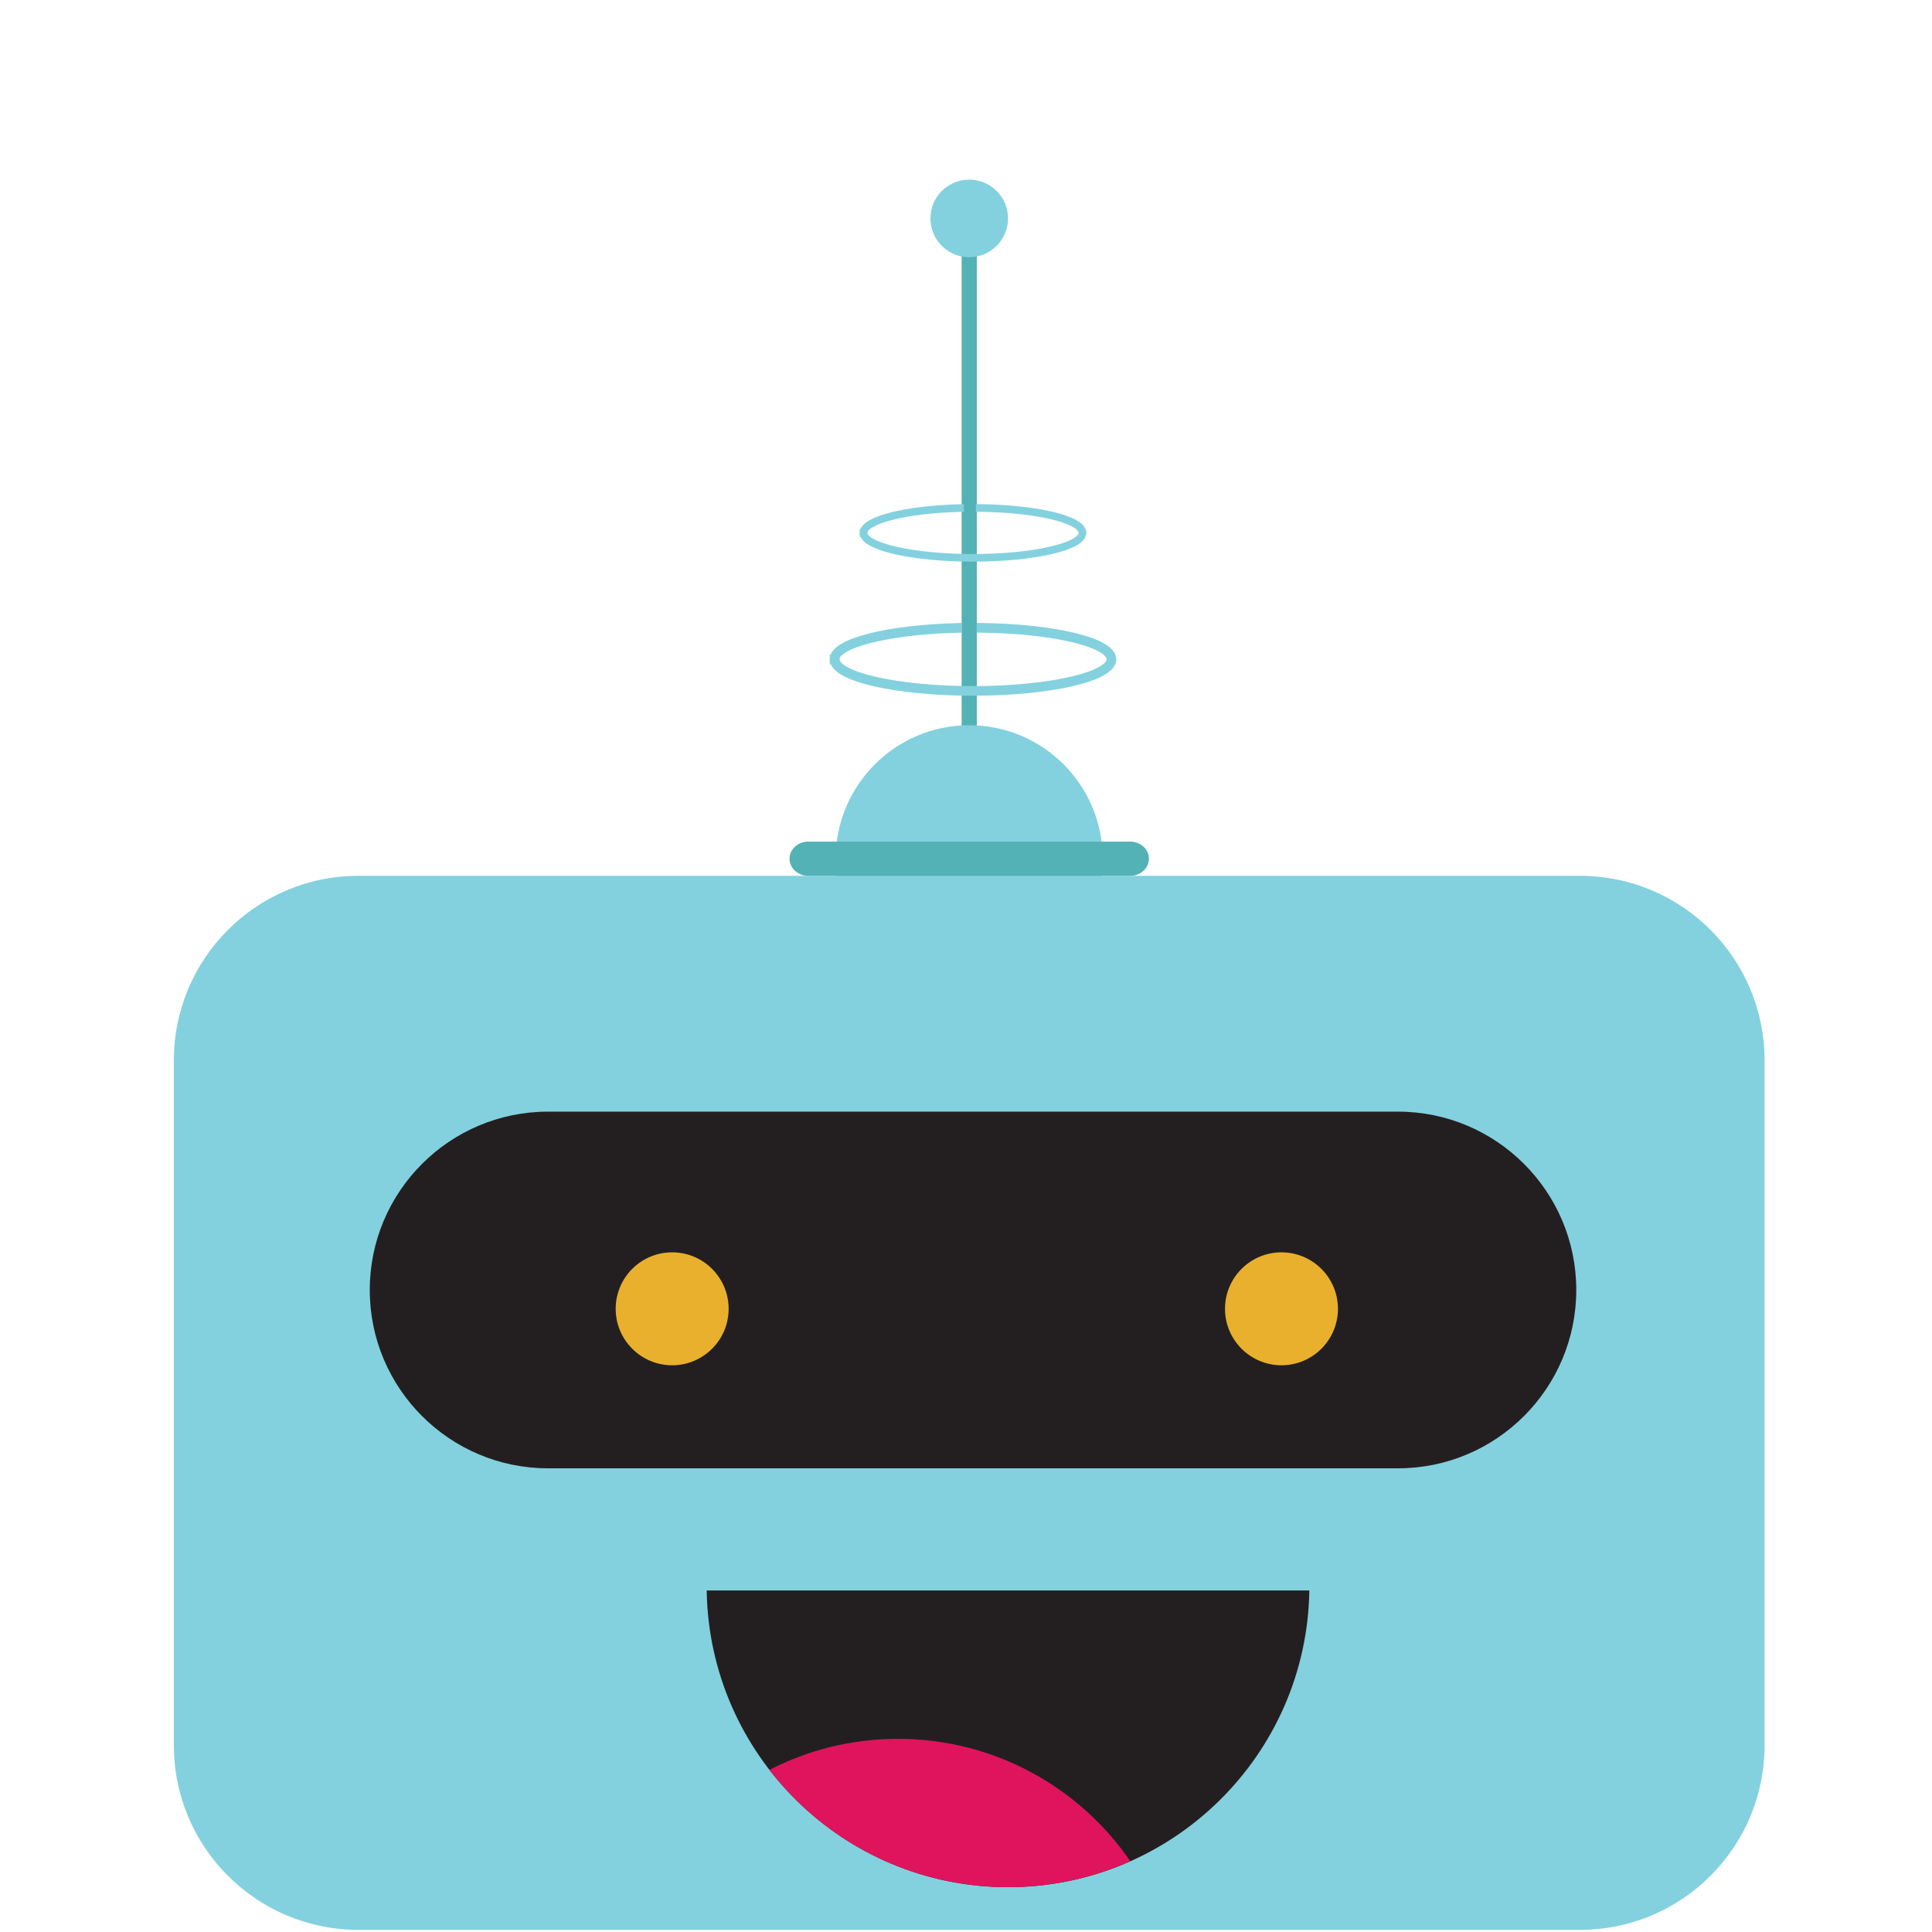
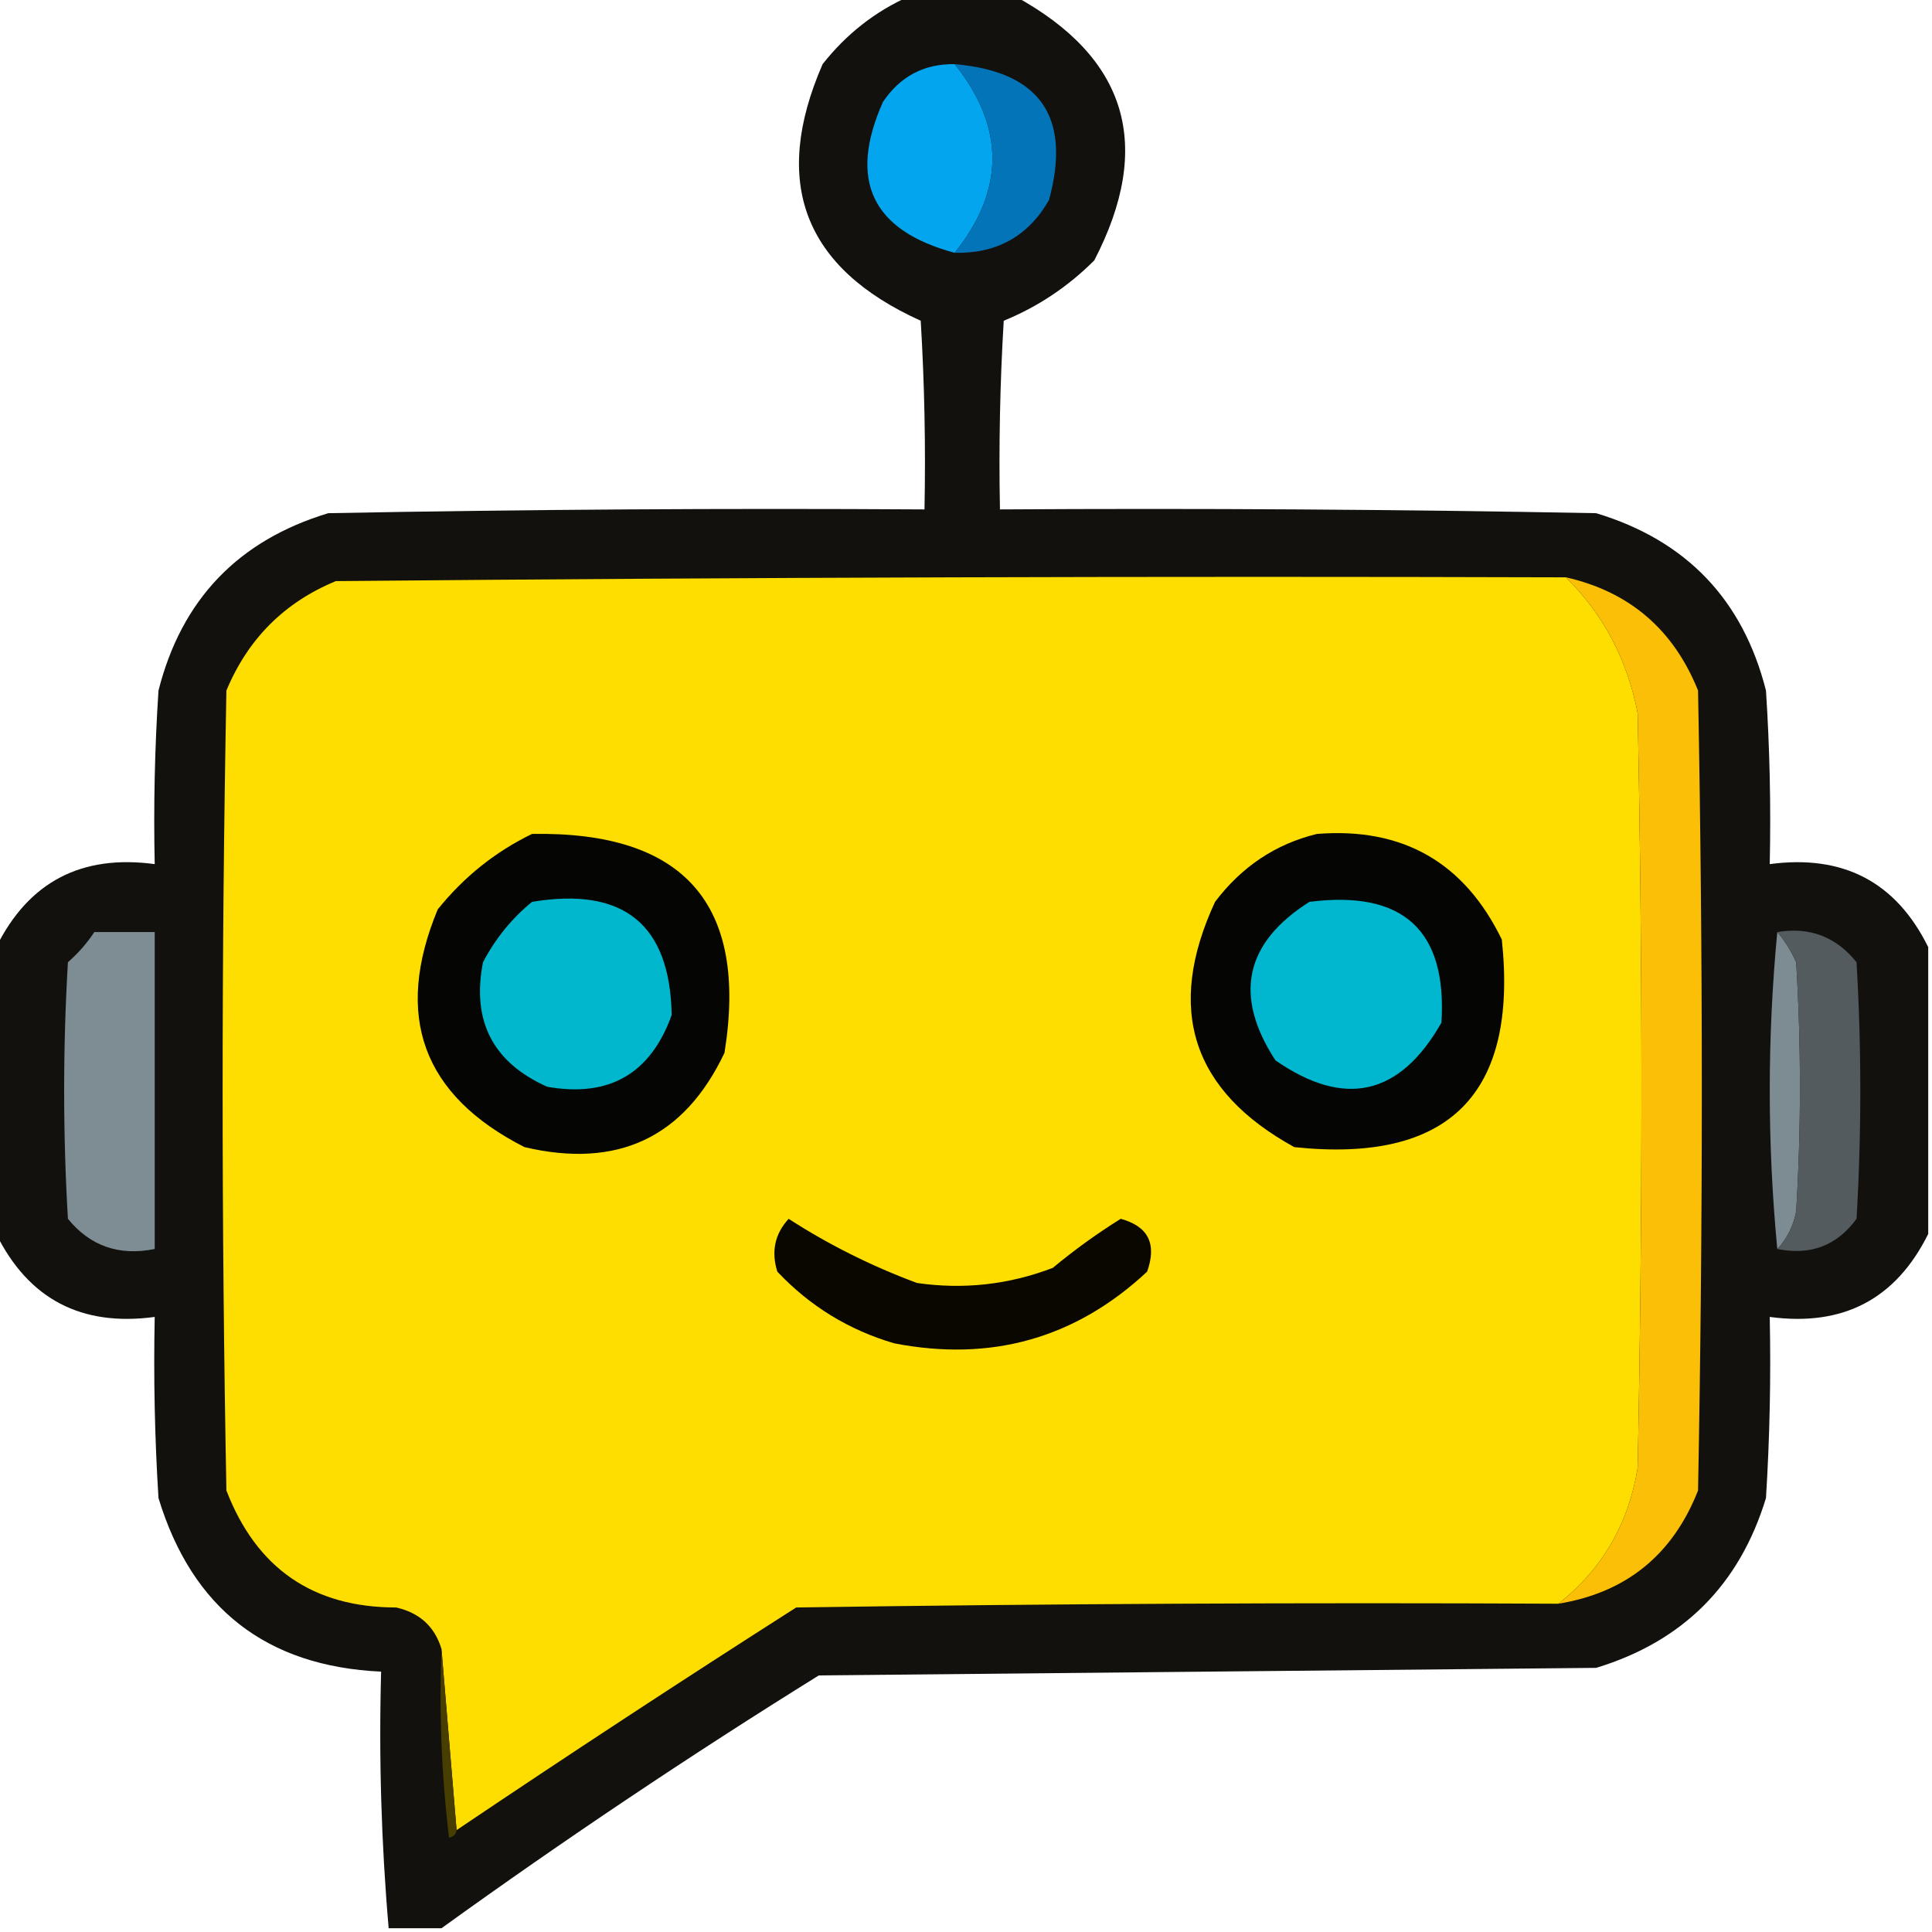
- <svg xmlns="http://www.w3.org/2000/svg" style="isolation:isolate" viewBox="0 0 200 200" width="200" height="200">
-   <defs>
-     <clipPath id="_clipPath_zWmYHhetXCldbld4wsPZJT83fMKvExzU">
-       <rect width="200" height="200" />
-     </clipPath>
-   </defs>
-   <g clip-path="url(#_clipPath_zWmYHhetXCldbld4wsPZJT83fMKvExzU)">
-     <rect x="99.547" y="24.907" width="1.573" height="63.988" transform="matrix(1,0,0,1,0,0)" fill="rgb(83,178,182)" />
-     <path d=" M 86.514 88.895 C 86.514 81.267 92.706 75.075 100.333 75.075 C 107.961 75.075 114.153 81.267 114.153 88.895 C 114.153 96.522 107.961 102.715 100.333 102.715 C 92.706 102.715 86.514 96.522 86.514 88.895 Z " fill="rgb(131,209,222)" />
-     <path d="M 37.094 90.667 L 163.572 90.667 C 174.111 90.667 182.667 99.223 182.667 109.761 L 182.667 180.683 C 182.667 191.222 174.111 199.778 163.572 199.778 L 37.094 199.778 C 26.556 199.778 18 191.222 18 180.683 L 18 109.761 C 18 99.223 26.556 90.667 37.094 90.667 Z" style="stroke:none;fill:#83D1DE;stroke-miterlimit:10;" />
-     <path d="M 83.666 87.123 L 117.001 87.123 C 118.069 87.123 118.935 87.917 118.935 88.895 L 118.935 88.895 C 118.935 89.873 118.069 90.667 117.001 90.667 L 83.666 90.667 C 82.598 90.667 81.731 89.873 81.731 88.895 L 81.731 88.895 C 81.731 87.917 82.598 87.123 83.666 87.123 Z" style="stroke:none;fill:#53B2B6;stroke-miterlimit:10;" />
-     <path d=" M 96.317 22.611 C 96.317 20.394 98.117 18.595 100.333 18.595 C 102.55 18.595 104.35 20.394 104.35 22.611 C 104.35 24.828 102.55 26.627 100.333 26.627 C 98.117 26.627 96.317 24.828 96.317 22.611 Z " fill="rgb(131,209,222)" />
-     <g id="Group">
-       <path d=" M 86.398 68.25 C 86.398 66.576 91.919 65.194 99.031 65.006" fill="none" vector-effect="non-scaling-stroke" stroke-width="1" stroke="rgb(131,209,222)" stroke-linejoin="miter" stroke-linecap="square" stroke-miterlimit="3" />
-       <path d=" M 101.6 64.993 C 109.106 65.089 115.055 66.512 115.055 68.25 C 115.055 70.055 108.635 71.521 100.726 71.521 C 92.818 71.521 86.398 70.055 86.398 68.25" fill="none" vector-effect="non-scaling-stroke" stroke-width="1" stroke="rgb(131,209,222)" stroke-linejoin="miter" stroke-linecap="square" stroke-miterlimit="3" />
-     </g>
-     <g id="Group">
-       <path d=" M 89.395 55.159 C 89.395 53.835 93.762 52.743 99.385 52.594" fill="none" vector-effect="non-scaling-stroke" stroke-width="0.791" stroke="rgb(131,209,222)" stroke-linejoin="miter" stroke-linecap="square" stroke-miterlimit="3" />
-       <path d=" M 101.417 52.584 C 107.353 52.66 112.057 53.785 112.057 55.159 C 112.057 56.587 106.98 57.746 100.726 57.746 C 94.473 57.746 89.395 56.587 89.395 55.159" fill="none" vector-effect="non-scaling-stroke" stroke-width="0.791" stroke="rgb(131,209,222)" stroke-linejoin="miter" stroke-linecap="square" stroke-miterlimit="3" />
-     </g>
-     <path d="M 56.739 115.077 L 144.713 115.077 C 154.903 115.077 163.175 123.349 163.175 133.538 L 163.175 133.538 C 163.175 143.728 154.903 152 144.713 152 L 56.739 152 C 46.55 152 38.278 143.728 38.278 133.538 L 38.278 133.538 C 38.278 123.349 46.55 115.077 56.739 115.077 Z" style="stroke:none;fill:#231F20;stroke-miterlimit:10;" />
-     <path d=" M 63.735 135.487 C 63.735 132.261 66.355 129.641 69.581 129.641 C 72.808 129.641 75.428 132.261 75.428 135.487 C 75.428 138.714 72.808 141.333 69.581 141.333 C 66.355 141.333 63.735 138.714 63.735 135.487 Z " fill="rgb(232,176,45)" />
-     <path d=" M 126.812 135.487 C 126.812 132.261 129.432 129.641 132.658 129.641 C 135.885 129.641 138.504 132.261 138.504 135.487 C 138.504 138.714 135.885 141.333 132.658 141.333 C 129.432 141.333 126.812 138.714 126.812 135.487 Z " fill="rgb(232,176,45)" />
-     <path d=" M 135.542 164.646 C 135.285 181.643 121.407 195.36 104.35 195.36 C 87.292 195.36 73.414 181.643 73.157 164.646 L 135.542 164.646 Z " fill="rgb(35,31,32)" />
-     <path d=" M 117.002 192.665 C 113.14 194.403 108.856 195.36 104.35 195.36 C 94.304 195.36 85.361 190.602 79.653 183.22 C 83.637 181.159 88.162 180.003 92.955 180.003 C 102.931 180.003 111.746 185.014 117.002 192.665 Z " fill="rgb(224,20,93)" />
+ <svg xmlns="http://www.w3.org/2000/svg" version="1.1" width="256px" height="256px" style="shape-rendering:geometricPrecision; text-rendering:geometricPrecision; image-rendering:optimizeQuality; fill-rule:evenodd; clip-rule:evenodd">
+   <g>
+     <path style="opacity:0.95" fill="#060502" d="M 120.5,-0.5 C 125.167,-0.5 129.833,-0.5 134.5,-0.5C 149.375,7.632 152.875,19.299 145,34.5C 141.523,37.982 137.523,40.648 133,42.5C 132.5,50.827 132.334,59.16 132.5,67.5C 158.835,67.333 185.169,67.5 211.5,68C 223.441,71.608 230.941,79.441 234,91.5C 234.5,99.159 234.666,106.826 234.5,114.5C 244.239,113.2 251.239,116.867 255.5,125.5C 255.5,138.167 255.5,150.833 255.5,163.5C 251.215,172.144 244.215,175.811 234.5,174.5C 234.666,182.507 234.5,190.507 234,198.5C 230.5,210 223,217.5 211.5,221C 177.167,221.333 142.833,221.667 108.5,222C 91.384,232.638 74.717,243.804 58.5,255.5C 56.167,255.5 53.833,255.5 51.5,255.5C 50.523,244.248 50.189,232.914 50.5,221.5C 35.29,220.796 25.457,213.13 21,198.5C 20.5,190.507 20.334,182.507 20.5,174.5C 10.785,175.811 3.785,172.144 -0.5,163.5C -0.5,150.833 -0.5,138.167 -0.5,125.5C 3.785,116.856 10.785,113.189 20.5,114.5C 20.334,106.826 20.5,99.159 21,91.5C 24.059,79.441 31.559,71.608 43.5,68C 69.831,67.5 96.165,67.333 122.5,67.5C 122.666,59.16 122.5,50.827 122,42.5C 106.507,35.504 102.174,24.171 109,8.5C 112.161,4.491 115.994,1.491 120.5,-0.5 Z" />
+   </g>
+   <g>
+     <path style="opacity:1" fill="#02a5ee" d="M 126.5,8.5 C 133.167,16.833 133.167,25.167 126.5,33.5C 115.528,30.555 112.361,23.889 117,13.5C 119.285,10.108 122.452,8.441 126.5,8.5 Z" />
+   </g>
+   <g>
+     <path style="opacity:1" fill="#0274b7" d="M 126.5,8.5 C 137.826,9.478 141.993,15.478 139,26.5C 136.264,31.287 132.097,33.62 126.5,33.5C 133.167,25.167 133.167,16.833 126.5,8.5 Z" />
+   </g>
+   <g>
+     <path style="opacity:1" fill="#fdde00" d="M 207.5,76.5 C 212.464,81.422 215.631,87.422 217,94.5C 217.667,127.833 217.667,161.167 217,194.5C 215.78,201.955 212.28,207.955 206.5,212.5C 172.832,212.333 139.165,212.5 105.5,213C 90.347,222.663 75.347,232.496 60.5,242.5C 59.833,234.5 59.167,226.5 58.5,218.5C 57.607,215.539 55.607,213.706 52.5,213C 41.49,212.998 33.99,207.832 30,197.5C 29.333,162.167 29.333,126.833 30,91.5C 32.859,84.641 37.692,79.808 44.5,77C 98.832,76.5 153.166,76.333 207.5,76.5 Z" />
+   </g>
+   <g>
+     <path style="opacity:1" fill="#fcbf07" d="M 207.5,76.5 C 215.915,78.41 221.748,83.41 225,91.5C 225.667,126.833 225.667,162.167 225,197.5C 221.64,206.032 215.474,211.032 206.5,212.5C 212.28,207.955 215.78,201.955 217,194.5C 217.667,161.167 217.667,127.833 217,94.5C 215.631,87.422 212.464,81.422 207.5,76.5 Z" />
+   </g>
+   <g>
+     <path style="opacity:1" fill="#050503" d="M 70.5,110.5 C 90.654,110.144 99.154,119.811 96,139.5C 90.679,150.734 81.845,154.9 69.5,152C 55.986,145.129 52.152,134.629 58,120.5C 61.465,116.193 65.631,112.859 70.5,110.5 Z" />
+   </g>
+   <g>
+     <path style="opacity:1" fill="#050603" d="M 174.5,110.5 C 185.867,109.599 194.034,114.266 199,124.5C 201.167,145 192,154.167 171.5,152C 157.92,144.535 154.42,133.701 161,119.5C 164.528,114.834 169.028,111.834 174.5,110.5 Z" />
+   </g>
+   <g>
+     <path style="opacity:1" fill="#00b7ce" d="M 70.5,119.5 C 82.629,117.479 88.795,122.479 89,134.5C 86.203,142.288 80.703,145.454 72.5,144C 65.306,140.78 62.473,135.28 64,127.5C 65.652,124.354 67.819,121.688 70.5,119.5 Z" />
+   </g>
+   <g>
+     <path style="opacity:1" fill="#00b7cf" d="M 173.5,119.5 C 185.921,117.925 191.755,123.258 191,135.5C 185.494,145.192 178.161,146.858 169,140.5C 163.425,131.942 164.925,124.942 173.5,119.5 Z" />
+   </g>
+   <g>
+     <path style="opacity:1" fill="#7e8d93" d="M 12.5,123.5 C 15.167,123.5 17.833,123.5 20.5,123.5C 20.5,137.5 20.5,151.5 20.5,165.5C 15.777,166.447 11.944,165.114 9,161.5C 8.333,150.167 8.333,138.833 9,127.5C 10.376,126.295 11.542,124.962 12.5,123.5 Z" />
+   </g>
+   <g>
+     <path style="opacity:1" fill="#7d8c92" d="M 235.5,123.5 C 236.504,124.683 237.338,126.016 238,127.5C 238.667,138.5 238.667,149.5 238,160.5C 237.634,162.452 236.801,164.118 235.5,165.5C 234.167,151.5 234.167,137.5 235.5,123.5 Z" />
+   </g>
+   <g>
+     <path style="opacity:1" fill="#535b5f" d="M 235.5,123.5 C 239.803,122.796 243.303,124.13 246,127.5C 246.667,138.833 246.667,150.167 246,161.5C 243.409,165.048 239.909,166.382 235.5,165.5C 236.801,164.118 237.634,162.452 238,160.5C 238.667,149.5 238.667,138.5 238,127.5C 237.338,126.016 236.504,124.683 235.5,123.5 Z" />
+   </g>
+   <g>
+     <path style="opacity:1" fill="#090700" d="M 104.5,161.5 C 109.785,164.915 115.451,167.748 121.5,170C 127.672,170.893 133.672,170.227 139.5,168C 142.385,165.606 145.385,163.439 148.5,161.5C 152.147,162.486 153.314,164.819 152,168.5C 142.544,177.325 131.378,180.492 118.5,178C 112.48,176.239 107.314,173.073 103,168.5C 102.167,165.829 102.667,163.496 104.5,161.5 Z" />
+   </g>
+   <g>
+     <path style="opacity:1" fill="#473e00" d="M 58.5,218.5 C 59.167,226.5 59.833,234.5 60.5,242.5C 60.44,243.043 60.107,243.376 59.5,243.5C 58.502,235.193 58.169,226.86 58.5,218.5 Z" />
  </g>
</svg>
